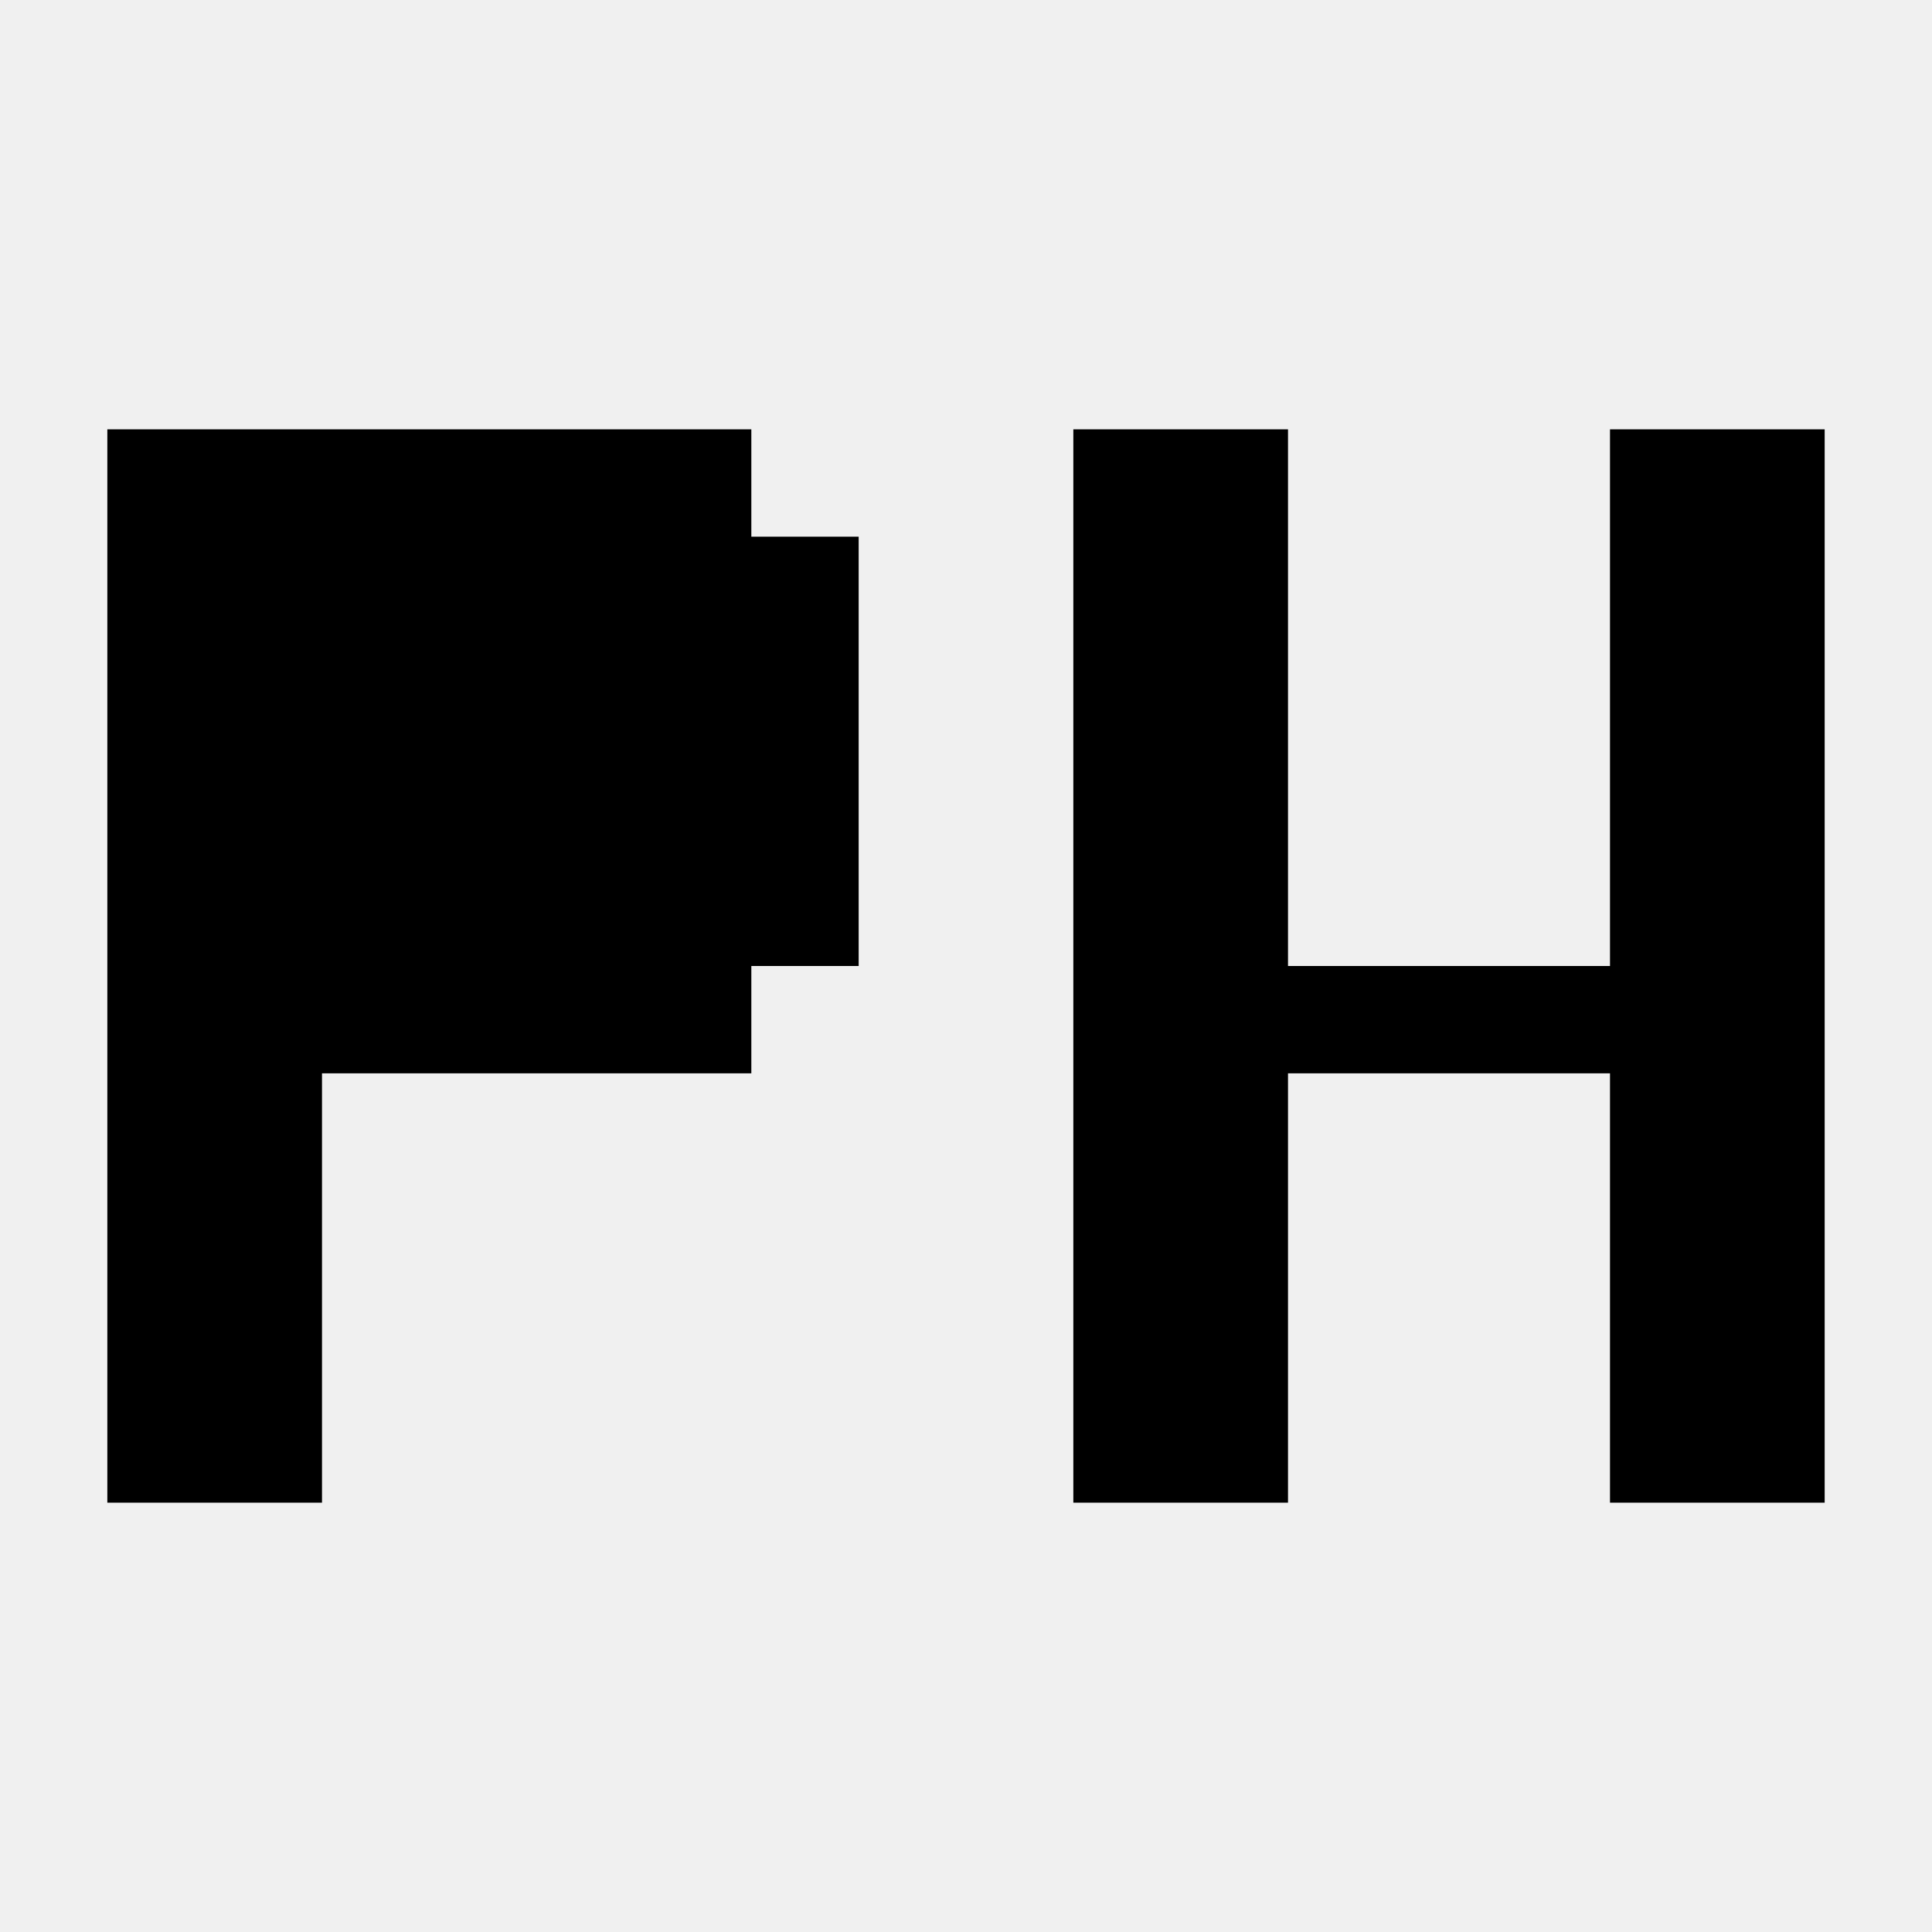
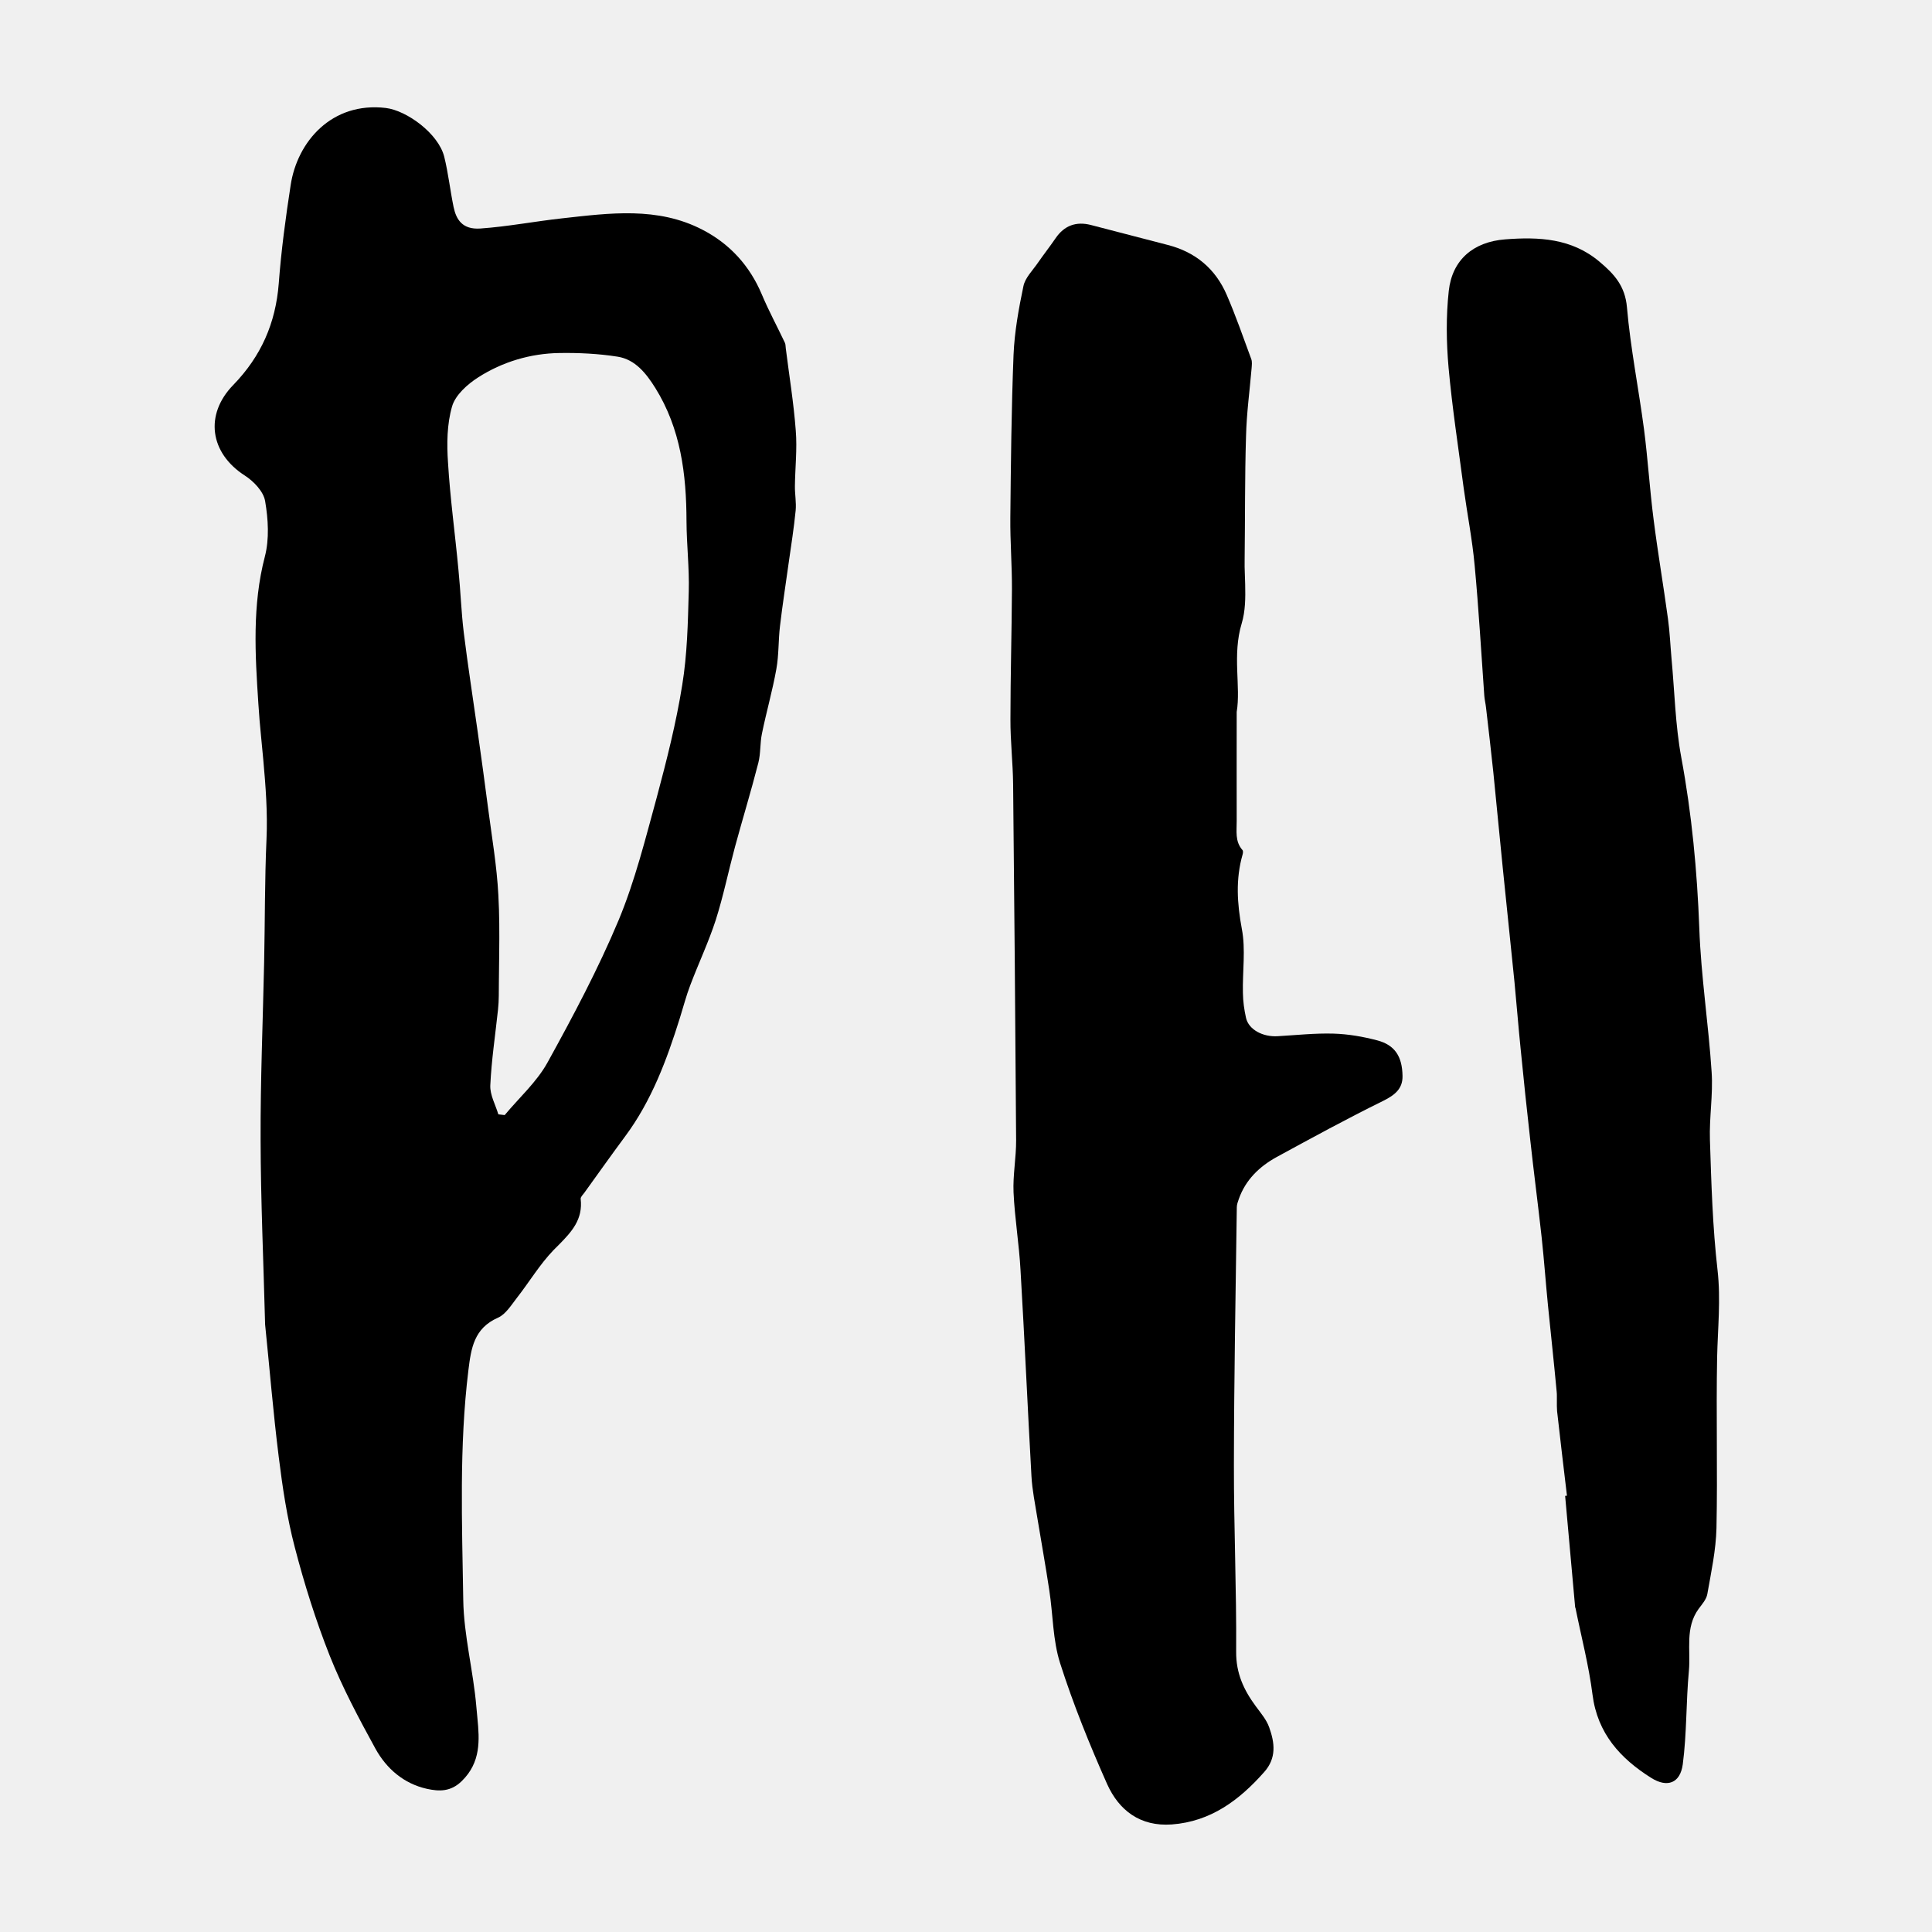
<svg xmlns="http://www.w3.org/2000/svg" fill="none" viewBox="0 0 18 18">
-   <path d="M1 4V14H3V10H7V9H8V5H7V4H1ZM6 9V5H3V9H6Z" />
-   <path d="M10 4V14H12V10H15V14H17V4H15V9H12V4H10Z" />
+   <path d="M10.163 2.096L10.879 2.282C11.138 2.348 11.324 2.504 11.429 2.747C11.514 2.943 11.584 3.146 11.658 3.346C11.667 3.371 11.663 3.402 11.661 3.43C11.643 3.641 11.614 3.852 11.609 4.064C11.597 4.447 11.601 4.83 11.596 5.212C11.595 5.258 11.596 5.305 11.598 5.351L11.601 5.445C11.604 5.57 11.603 5.694 11.569 5.807C11.479 6.103 11.562 6.396 11.522 6.633C11.522 7.007 11.521 7.328 11.522 7.648C11.523 7.741 11.504 7.839 11.576 7.92C11.583 7.928 11.581 7.948 11.577 7.961C11.511 8.192 11.526 8.418 11.57 8.655C11.607 8.847 11.575 9.052 11.58 9.252C11.581 9.33 11.592 9.408 11.609 9.484C11.634 9.593 11.766 9.663 11.905 9.654C12.078 9.644 12.252 9.625 12.424 9.63C12.561 9.634 12.699 9.658 12.832 9.693C12.994 9.736 13.064 9.841 13.067 10.023C13.07 10.143 12.996 10.202 12.888 10.256C12.552 10.421 12.223 10.601 11.894 10.78C11.734 10.868 11.605 10.992 11.542 11.17C11.533 11.196 11.523 11.222 11.523 11.248C11.512 12.048 11.497 12.849 11.496 13.648C11.495 14.228 11.521 14.808 11.517 15.387C11.515 15.59 11.588 15.745 11.7 15.897C11.746 15.96 11.8 16.022 11.825 16.094C11.876 16.236 11.895 16.379 11.778 16.51C11.546 16.772 11.281 16.971 10.917 16.998C10.624 17.019 10.425 16.868 10.314 16.62C10.151 16.253 9.999 15.878 9.877 15.496C9.808 15.28 9.811 15.042 9.776 14.816C9.742 14.589 9.701 14.364 9.664 14.138C9.644 14.011 9.617 13.884 9.61 13.756C9.574 13.115 9.546 12.474 9.508 11.834C9.495 11.592 9.454 11.351 9.443 11.109C9.436 10.948 9.468 10.785 9.467 10.623C9.46 9.518 9.45 8.413 9.439 7.308C9.437 7.106 9.413 6.904 9.414 6.701C9.414 6.297 9.426 5.893 9.428 5.489C9.429 5.267 9.411 5.046 9.413 4.825C9.418 4.318 9.423 3.811 9.443 3.305C9.452 3.091 9.491 2.876 9.535 2.666C9.551 2.588 9.62 2.521 9.668 2.451C9.722 2.373 9.781 2.298 9.835 2.219C9.916 2.101 10.026 2.061 10.163 2.096Z" />
+   <path d="M14.903 2.439C15.04 2.554 15.141 2.665 15.158 2.864C15.191 3.244 15.267 3.621 15.317 4C15.353 4.278 15.37 4.559 15.406 4.838C15.445 5.147 15.498 5.455 15.54 5.764C15.557 5.887 15.562 6.011 15.573 6.134C15.602 6.442 15.608 6.753 15.664 7.056C15.762 7.584 15.812 8.113 15.832 8.65C15.848 9.097 15.918 9.542 15.947 9.99C15.961 10.199 15.924 10.411 15.931 10.621C15.944 11.026 15.956 11.432 16.002 11.834C16.033 12.108 16.004 12.375 15.998 12.646C15.988 13.176 16.003 13.706 15.992 14.237C15.987 14.442 15.943 14.646 15.907 14.85C15.899 14.9 15.858 14.946 15.826 14.989C15.697 15.166 15.753 15.373 15.735 15.567C15.708 15.856 15.716 16.15 15.678 16.438C15.654 16.614 15.534 16.658 15.385 16.565C15.097 16.384 14.883 16.151 14.837 15.788C14.803 15.518 14.733 15.252 14.679 14.984C14.678 14.98 14.675 14.976 14.675 14.971C14.644 14.627 14.613 14.282 14.582 13.937C14.588 13.936 14.594 13.935 14.599 13.935C14.568 13.672 14.536 13.41 14.507 13.147L14.505 13.101L14.505 13.01C14.505 12.995 14.505 12.979 14.503 12.964C14.478 12.696 14.449 12.429 14.422 12.161C14.401 11.95 14.386 11.737 14.363 11.526C14.33 11.225 14.29 10.923 14.257 10.621C14.225 10.337 14.195 10.053 14.167 9.768C14.146 9.562 14.13 9.355 14.11 9.149C14.074 8.791 14.036 8.434 14 8.077C13.97 7.783 13.943 7.489 13.913 7.195C13.892 6.994 13.868 6.793 13.845 6.593C13.841 6.556 13.832 6.52 13.829 6.484C13.8 6.078 13.777 5.673 13.739 5.268C13.717 5.027 13.67 4.789 13.637 4.549C13.588 4.175 13.53 3.801 13.496 3.425C13.475 3.188 13.472 2.945 13.498 2.709C13.53 2.422 13.725 2.253 14.024 2.23C14.336 2.206 14.643 2.219 14.903 2.439Z" />
+   <path d="M3.595 1.006C3.79 1.03 4.085 1.244 4.139 1.461C4.177 1.615 4.194 1.774 4.226 1.929C4.25 2.042 4.305 2.141 4.476 2.129C4.731 2.111 4.984 2.062 5.239 2.034C5.681 1.985 6.127 1.924 6.544 2.14C6.798 2.271 6.985 2.475 7.098 2.744C7.162 2.896 7.241 3.042 7.312 3.192C7.32 3.207 7.318 3.227 7.321 3.246C7.353 3.501 7.395 3.756 7.414 4.012C7.428 4.183 7.408 4.357 7.406 4.529C7.405 4.604 7.42 4.681 7.413 4.756C7.397 4.919 7.371 5.082 7.348 5.244C7.321 5.44 7.29 5.636 7.267 5.833C7.251 5.966 7.257 6.102 7.233 6.234C7.197 6.436 7.14 6.633 7.099 6.834C7.08 6.924 7.088 7.02 7.065 7.108C6.998 7.37 6.919 7.628 6.848 7.889C6.787 8.115 6.74 8.346 6.669 8.57C6.602 8.777 6.508 8.975 6.431 9.179C6.393 9.278 6.367 9.38 6.335 9.482C6.213 9.873 6.071 10.256 5.823 10.589C5.695 10.762 5.57 10.938 5.444 11.113C5.431 11.131 5.408 11.152 5.41 11.17C5.432 11.361 5.326 11.476 5.21 11.594L5.175 11.629C5.169 11.635 5.163 11.641 5.157 11.647C5.029 11.78 4.932 11.943 4.818 12.089C4.764 12.158 4.712 12.245 4.639 12.277C4.416 12.375 4.389 12.562 4.364 12.766C4.277 13.477 4.305 14.192 4.316 14.905C4.321 15.238 4.41 15.568 4.438 15.901L4.443 15.954L4.448 16.008C4.468 16.212 4.481 16.419 4.303 16.593C4.2 16.695 4.091 16.691 3.977 16.666C3.762 16.618 3.602 16.479 3.499 16.294C3.344 16.011 3.191 15.725 3.072 15.426C2.942 15.097 2.835 14.757 2.746 14.414C2.674 14.14 2.632 13.856 2.597 13.574C2.545 13.158 2.511 12.739 2.47 12.34C2.455 11.753 2.429 11.184 2.428 10.616C2.426 10.065 2.449 9.514 2.461 8.963C2.469 8.581 2.466 8.199 2.483 7.817C2.494 7.569 2.475 7.324 2.453 7.079L2.433 6.869C2.422 6.764 2.414 6.659 2.407 6.554C2.377 6.099 2.349 5.639 2.468 5.184C2.51 5.022 2.499 4.836 2.47 4.668C2.455 4.579 2.363 4.483 2.28 4.43C1.955 4.221 1.904 3.863 2.173 3.587C2.433 3.319 2.568 3.011 2.597 2.642C2.62 2.335 2.661 2.029 2.708 1.725C2.769 1.32 3.091 0.946 3.595 1.006ZM5.211 3.289C4.943 3.293 4.681 3.371 4.455 3.516C4.355 3.58 4.243 3.68 4.212 3.786C4.164 3.951 4.162 4.136 4.174 4.31C4.194 4.643 4.24 4.974 4.271 5.306C4.291 5.502 4.297 5.699 4.321 5.895C4.359 6.202 4.407 6.508 4.45 6.814C4.484 7.054 4.517 7.294 4.548 7.534C4.583 7.801 4.629 8.069 4.643 8.338C4.653 8.517 4.653 8.696 4.651 8.876L4.648 9.145C4.648 9.19 4.647 9.235 4.647 9.279C4.647 9.321 4.644 9.364 4.64 9.405C4.615 9.64 4.579 9.876 4.568 10.112C4.564 10.201 4.616 10.292 4.643 10.382C4.663 10.384 4.682 10.386 4.702 10.389C4.837 10.227 5 10.081 5.1 9.901C5.339 9.468 5.573 9.028 5.764 8.572C5.917 8.204 6.014 7.811 6.12 7.425C6.212 7.081 6.3 6.734 6.356 6.383C6.403 6.097 6.409 5.802 6.417 5.51C6.423 5.292 6.397 5.074 6.396 4.856C6.395 4.418 6.342 3.994 6.105 3.614C6.021 3.48 5.919 3.349 5.754 3.323C5.576 3.295 5.392 3.286 5.211 3.289Z" />
  <style>
		path { fill: #000; }
		@media (prefers-color-scheme: dark) {
			path { fill: #FFF; }
		}
	</style>
</svg>
